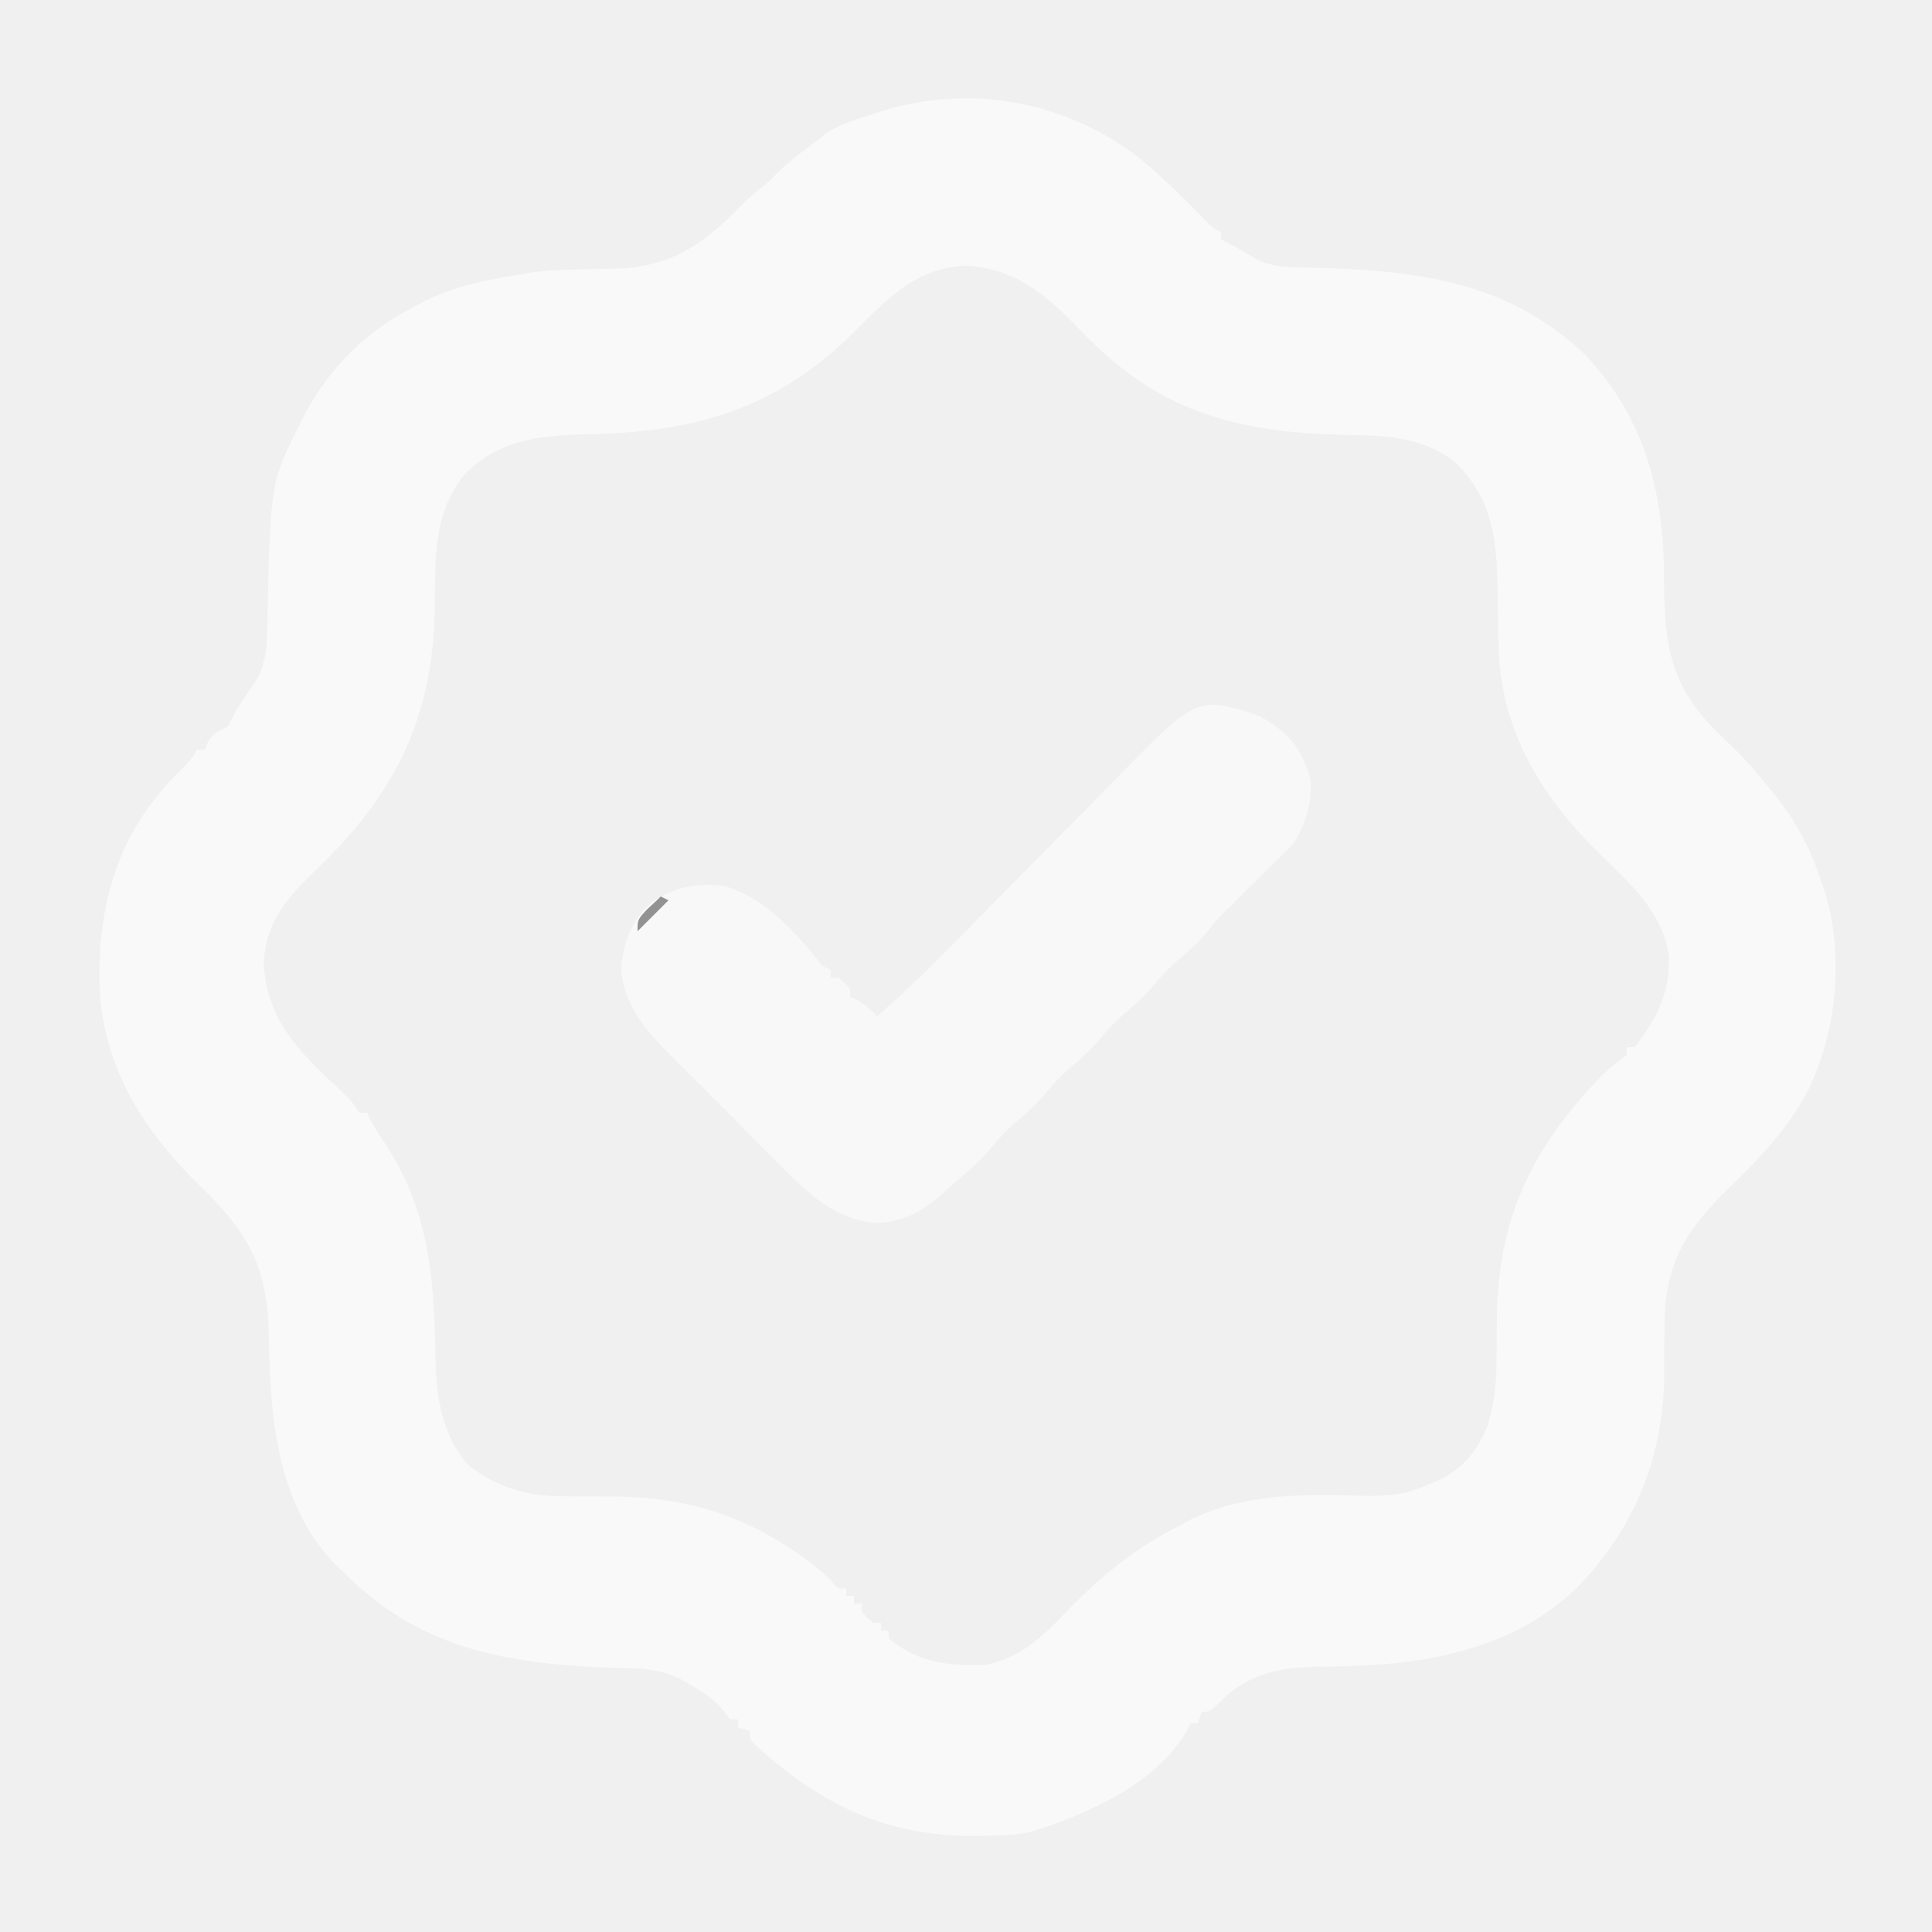
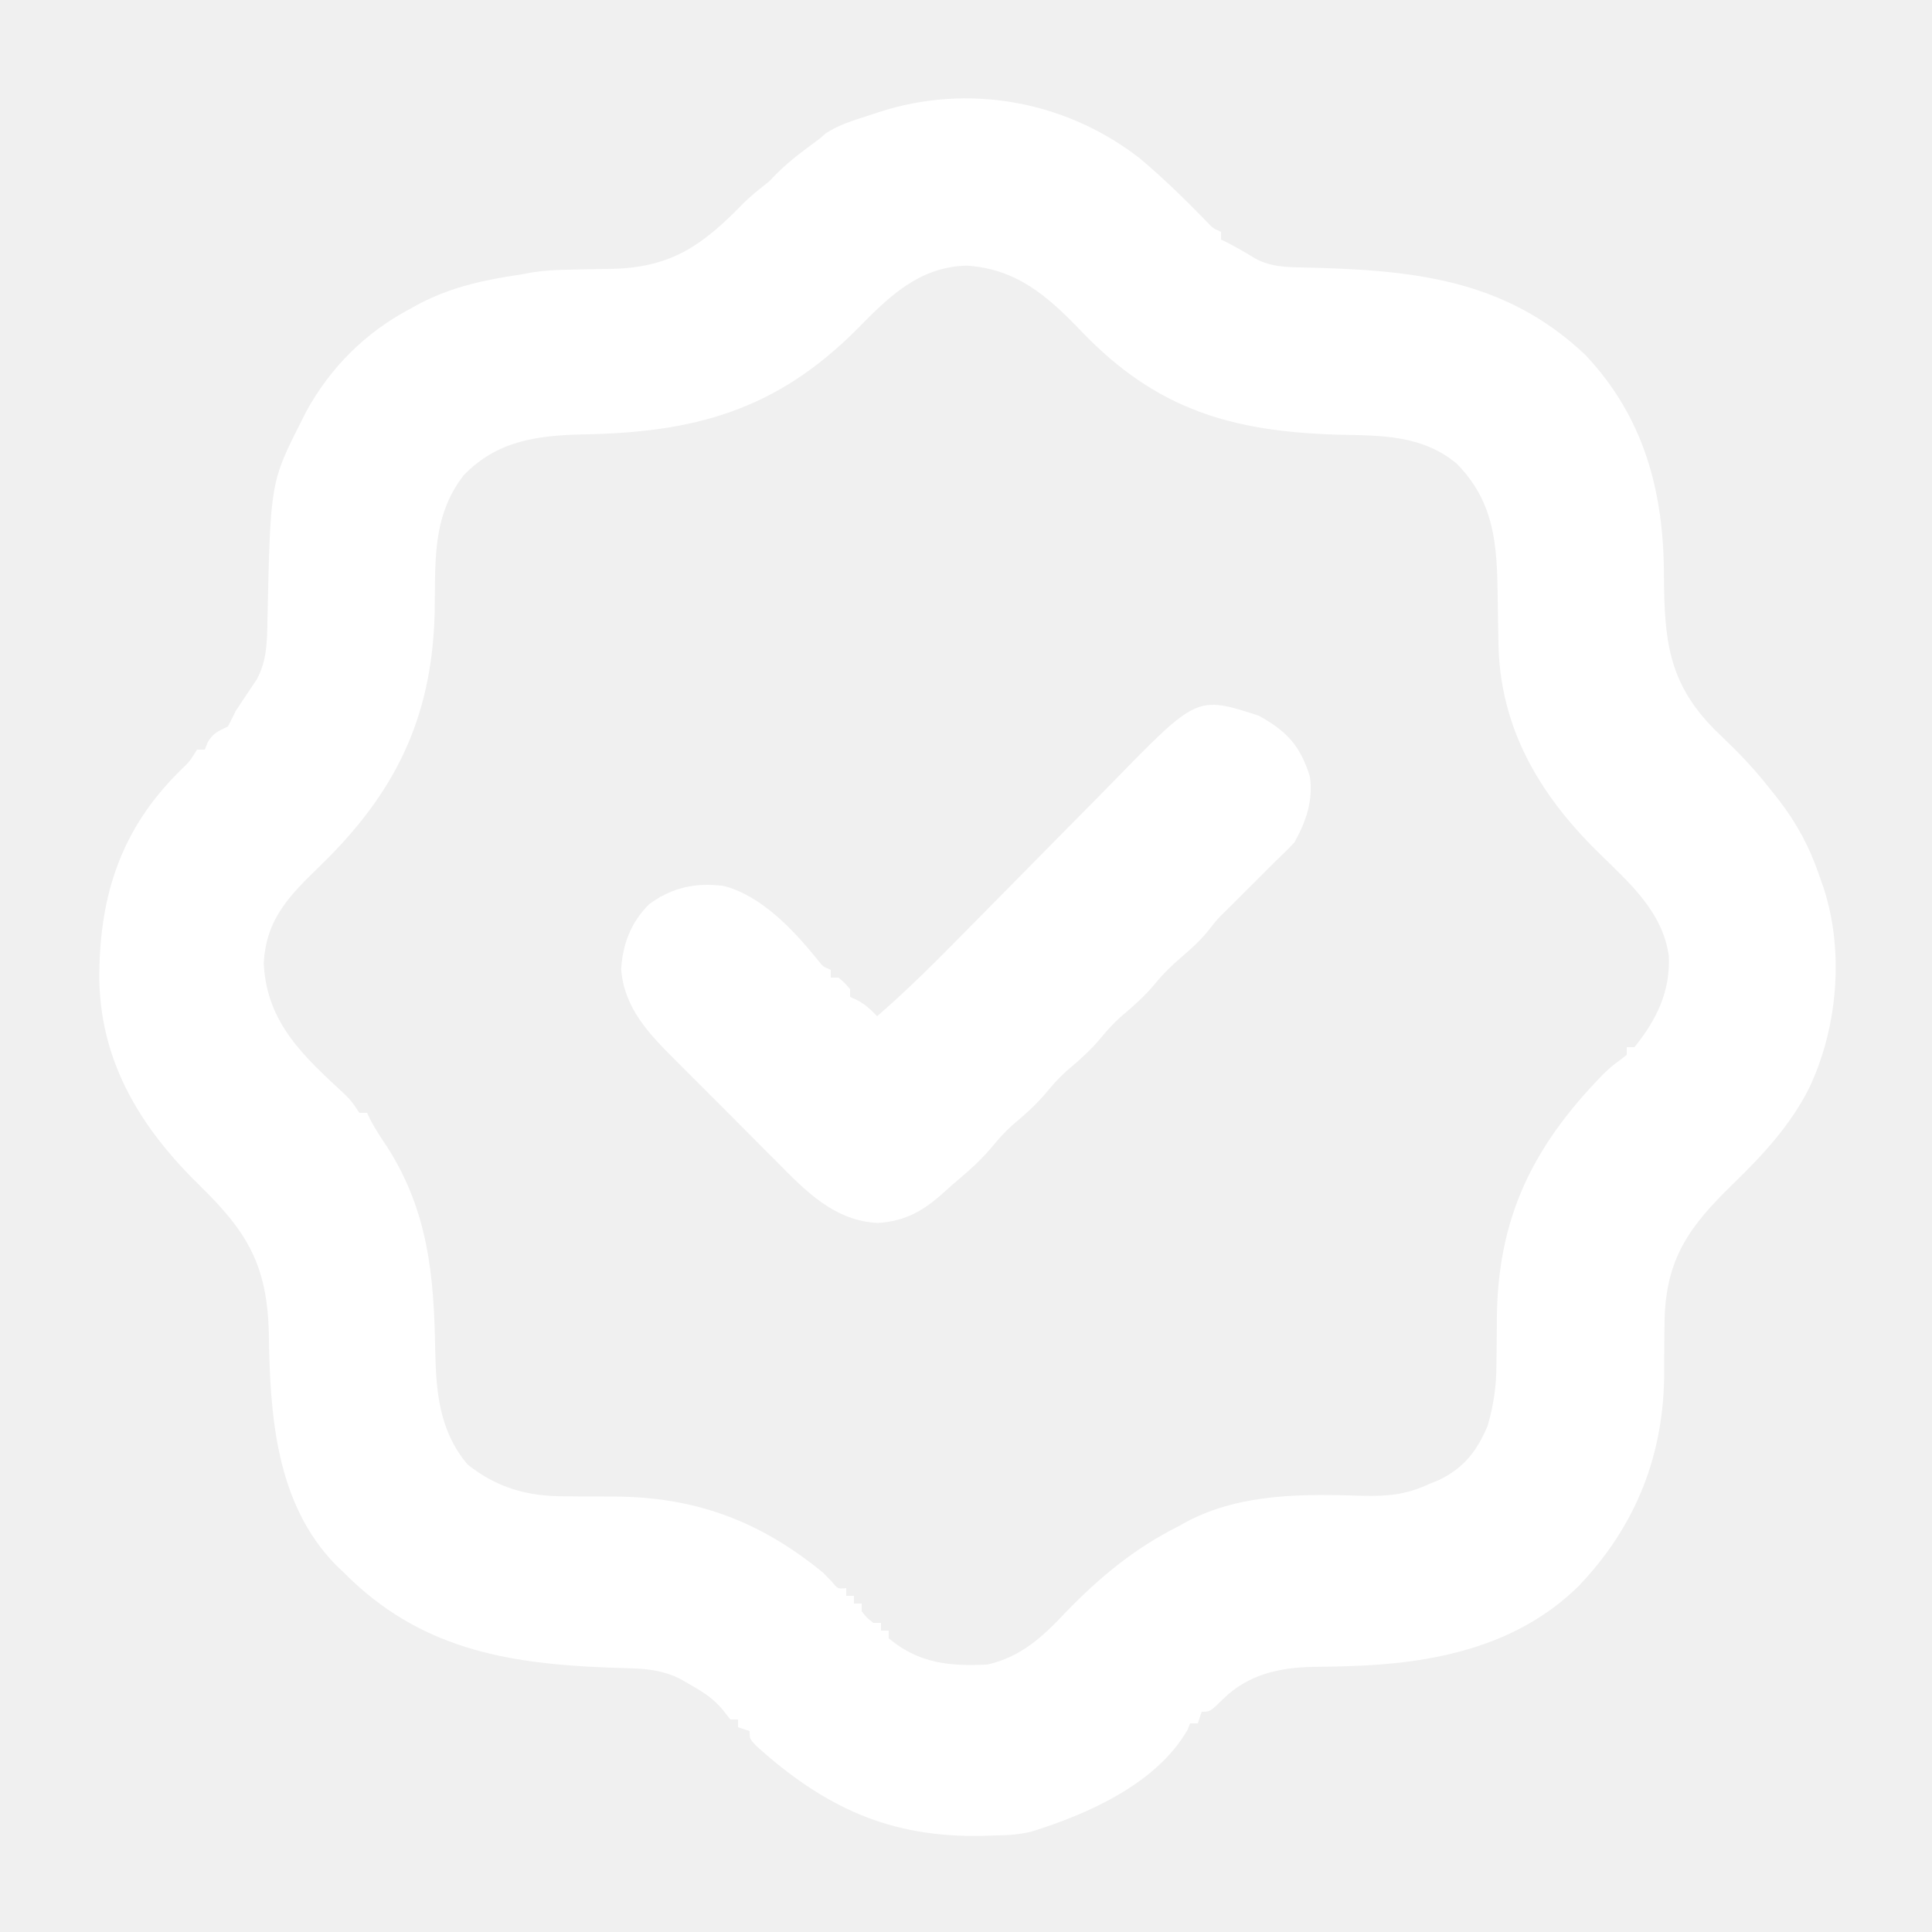
<svg xmlns="http://www.w3.org/2000/svg" version="1.1" width="500" height="500">
-   <path d="M0 0 C6.051 5.092 11.677 10.582 17.188 16.25 C18.893 18.071 18.893 18.071 21 19 C21 19.66 21 20.32 21 21 C21.516 21.247 22.031 21.495 22.562 21.75 C25.184 23.094 27.696 24.578 30.219 26.098 C34.005 28.016 37.65 28.139 41.848 28.211 C69.738 28.84 94.203 30.822 115.375 50.938 C130.543 67.095 135.57 86.265 135.625 107.812 C135.743 124.274 136.554 135.591 148.809 147.875 C150.314 149.356 151.829 150.828 153.347 152.297 C157.207 156.077 160.664 160.064 164 164.312 C164.444 164.875 164.889 165.437 165.347 166.017 C169.937 171.974 173.217 178.04 175.688 185.188 C176.312 186.972 176.312 186.972 176.949 188.793 C182.358 205.302 180.571 225.455 173 241 C168.122 250.477 161.091 258.049 153.488 265.422 C142.312 276.276 136.116 284.633 135.788 300.758 C135.779 301.449 135.77 302.14 135.762 302.852 C135.753 303.56 135.744 304.268 135.735 304.997 C135.705 307.937 135.685 310.876 135.695 313.816 C135.721 335.312 128.497 353.819 113.558 369.462 C97.525 385.285 75.653 389.586 53.934 390.199 C52.88 390.231 51.826 390.262 50.74 390.294 C48.677 390.347 46.613 390.381 44.549 390.395 C35.854 390.591 27.859 392.445 21.5 398.75 C18.168 402 18.168 402 16 402 C15.67 402.99 15.34 403.98 15 405 C14.34 405 13.68 405 13 405 C12.782 405.55 12.564 406.101 12.34 406.668 C4.337 420.598 -13.399 428.451 -28 433 C-31.06 433.738 -33.857 433.975 -37 434 C-38.213 434.037 -39.426 434.075 -40.676 434.113 C-64.637 434.662 -81.629 426.749 -99.27 410.848 C-101 409 -101 409 -101 407 C-101.99 406.67 -102.98 406.34 -104 406 C-104 405.34 -104 404.68 -104 404 C-104.66 404 -105.32 404 -106 404 C-106.579 403.252 -107.158 402.505 -107.754 401.734 C-110.241 398.707 -112.546 397.183 -115.938 395.25 C-117.467 394.361 -117.467 394.361 -119.027 393.453 C-123.285 391.372 -127.223 390.89 -131.922 390.754 C-132.857 390.723 -133.791 390.691 -134.754 390.659 C-135.743 390.627 -136.731 390.595 -137.75 390.562 C-164.323 389.519 -186.622 385.549 -206 366 C-206.668 365.366 -207.335 364.732 -208.023 364.078 C-223.758 347.987 -225.125 325.04 -225.43 303.885 C-225.866 286.43 -231.059 277.748 -243.233 265.901 C-258.275 251.218 -268.832 234.414 -269.293 212.819 C-269.443 192.151 -264.334 174.823 -249.681 159.767 C-249.232 159.313 -248.783 158.858 -248.32 158.391 C-245.889 156.031 -245.889 156.031 -244 153 C-243.34 153 -242.68 153 -242 153 C-241.752 152.381 -241.505 151.762 -241.25 151.125 C-239.763 148.596 -238.563 148.282 -236 147 C-235.31 145.679 -234.648 144.342 -234 143 C-232.212 140.266 -230.391 137.556 -228.559 134.852 C-225.926 130.036 -225.877 125.073 -225.789 119.668 C-225.011 83.815 -225.011 83.815 -217 68 C-216.581 67.163 -216.162 66.327 -215.73 65.465 C-209.462 54.066 -200.445 45.09 -189 39 C-188.004 38.456 -187.007 37.912 -185.98 37.352 C-177.482 33.055 -169.337 31.397 -160 30 C-159.068 29.828 -158.136 29.656 -157.175 29.479 C-153.936 28.99 -150.844 28.842 -147.57 28.789 C-146.362 28.761 -145.155 28.732 -143.91 28.703 C-141.395 28.651 -138.879 28.607 -136.363 28.57 C-121.229 28.183 -113.117 22.428 -102.777 11.781 C-100.659 9.658 -98.359 7.849 -96 6 C-94.855 4.824 -94.855 4.824 -93.688 3.625 C-90.366 0.38 -86.747 -2.273 -83 -5 C-82.442 -5.49 -81.884 -5.98 -81.309 -6.484 C-77.836 -8.764 -74.061 -9.86 -70.125 -11.125 C-68.94 -11.521 -68.94 -11.521 -67.73 -11.926 C-44.521 -19.534 -19.162 -14.946 0 0 Z M-73.047 44.031 C-94.188 65.342 -115.484 70.992 -144.568 71.43 C-156.368 71.738 -166.531 73.219 -175 82 C-183.404 92.864 -182.236 104.762 -182.518 117.939 C-183.271 145.078 -192.848 164.351 -212.108 183.033 C-220.018 190.711 -226.173 196.786 -226.75 208.375 C-225.942 223.894 -216.363 232.37 -205.601 242.381 C-204 244 -204 244 -202 247 C-201.34 247 -200.68 247 -200 247 C-199.738 247.557 -199.477 248.114 -199.207 248.688 C-197.865 251.259 -196.304 253.592 -194.688 256 C-184.257 272.416 -182.692 288.975 -182.378 307.977 C-182.157 319.094 -181.408 329.177 -174 338 C-166.412 344.051 -158.419 346.293 -148.785 346.238 C-147.195 346.254 -145.604 346.27 -144.014 346.287 C-141.552 346.303 -139.092 346.313 -136.631 346.305 C-115.398 346.282 -98.51 352.468 -82 366 C-80.898 367.127 -80.898 367.127 -79.773 368.277 C-78.173 370.232 -78.173 370.232 -76 370 C-76 370.66 -76 371.32 -76 372 C-75.34 372 -74.68 372 -74 372 C-74 372.66 -74 373.32 -74 374 C-73.34 374 -72.68 374 -72 374 C-72 374.66 -72 375.32 -72 376 C-70.667 377.667 -70.667 377.667 -69 379 C-68.34 379 -67.68 379 -67 379 C-67 379.66 -67 380.32 -67 381 C-66.34 381 -65.68 381 -65 381 C-65 381.66 -65 382.32 -65 383 C-57.167 389.5 -49.234 390.28 -39.441 389.777 C-30.791 387.823 -25.091 382.566 -19.188 376.25 C-10.438 367.209 -1.328 359.654 10 354 C11.154 353.354 11.154 353.354 12.332 352.695 C26.311 345.437 42.294 345.623 57.66 346.11 C64.287 346.265 68.978 345.812 75 343 C76.257 342.488 76.257 342.488 77.539 341.965 C83.935 338.815 87.218 334.522 90 328 C91.546 322.617 92.282 317.737 92.273 312.125 C92.294 310.629 92.315 309.133 92.336 307.637 C92.358 305.331 92.375 303.027 92.381 300.721 C92.494 274.39 101.502 255.921 119.719 237.207 C122 235 122 235 124.312 233.312 C124.869 232.879 125.426 232.446 126 232 C126 231.34 126 230.68 126 230 C126.66 230 127.32 230 128 230 C133.723 222.9 137.251 215.691 136.906 206.504 C135.304 194.835 126.537 187.375 118.558 179.529 C103.161 164.359 93.019 147.036 92.789 125.012 C92.761 123.485 92.732 121.958 92.703 120.432 C92.662 118.062 92.625 115.693 92.599 113.323 C92.438 99.99 91.808 88.946 82 79 C73.085 71.556 62.506 71.718 51.375 71.5 C23.924 70.697 4.312 65.087 -15.129 44.746 C-23.762 35.754 -31.759 28.616 -44.75 27.75 C-56.993 28.003 -64.924 35.716 -73.047 44.031 Z " fill="#F9F9F9" transform="translate(295,41)" />
-   <path d="M0 0 C7.318 4.004 10.849 7.825 13.312 15.812 C14.205 21.95 12.309 27.472 9.312 32.812 C7.702 34.534 6.03 36.198 4.312 37.812 C3.487 38.638 2.663 39.462 1.812 40.312 C-5.688 47.812 -5.688 47.812 -8.355 50.445 C-10.772 52.819 -10.772 52.819 -13 55.688 C-15.011 58.16 -17.197 60.187 -19.625 62.25 C-22.227 64.463 -24.52 66.673 -26.688 69.312 C-29.412 72.629 -32.484 75.291 -35.75 78.062 C-37.581 79.716 -39.124 81.409 -40.688 83.312 C-43.412 86.629 -46.484 89.291 -49.75 92.062 C-51.581 93.716 -53.124 95.409 -54.688 97.312 C-57.412 100.629 -60.484 103.291 -63.75 106.062 C-65.581 107.716 -67.124 109.409 -68.688 111.312 C-71.409 114.61 -74.419 117.355 -77.68 120.113 C-78.977 121.211 -80.255 122.332 -81.508 123.48 C-86.618 128.121 -91.46 130.894 -98.5 131.312 C-109.739 130.752 -117.086 123.157 -124.586 115.543 C-125.593 114.537 -126.6 113.532 -127.608 112.528 C-129.705 110.434 -131.794 108.331 -133.875 106.221 C-136.53 103.533 -139.204 100.865 -141.884 98.203 C-143.963 96.136 -146.031 94.058 -148.097 91.977 C-149.079 90.99 -150.064 90.006 -151.051 89.025 C-157.847 82.256 -164.15 75.662 -164.938 65.625 C-164.507 59.055 -162.402 53.527 -157.688 48.812 C-151.668 44.478 -145.859 43.193 -138.469 44.078 C-128.587 46.584 -120.19 55.654 -113.992 63.316 C-112.738 64.945 -112.738 64.945 -110.688 65.812 C-110.688 66.472 -110.688 67.132 -110.688 67.812 C-110.028 67.812 -109.368 67.812 -108.688 67.812 C-107.062 69.188 -107.062 69.188 -105.688 70.812 C-105.688 71.472 -105.688 72.132 -105.688 72.812 C-105.089 73.081 -104.491 73.349 -103.875 73.625 C-101.704 74.803 -100.379 76.043 -98.688 77.812 C-90.792 70.966 -83.46 63.646 -76.144 56.192 C-72.654 52.64 -69.148 49.104 -65.645 45.564 C-61.217 41.089 -56.794 36.61 -52.387 32.115 C-48.797 28.453 -45.192 24.808 -41.576 21.171 C-40.213 19.794 -38.855 18.412 -37.503 17.024 C-15.911 -5.124 -15.911 -5.124 0 0 Z " fill="#F8F8F8" transform="translate(325.6875,185.1875)" />
-   <path d="M0 0 C0.66 0.33 1.32 0.66 2 1 C-0.64 3.64 -3.28 6.28 -6 9 C-6 6 -6 6 -3.562 3.375 C-2.717 2.591 -1.871 1.808 -1 1 C-0.67 0.67 -0.34 0.34 0 0 Z " fill="#929292" transform="translate(171,232)" />
+   <path d="M0 0 C6.051 5.092 11.677 10.582 17.188 16.25 C18.893 18.071 18.893 18.071 21 19 C21 19.66 21 20.32 21 21 C21.516 21.247 22.031 21.495 22.562 21.75 C25.184 23.094 27.696 24.578 30.219 26.098 C34.005 28.016 37.65 28.139 41.848 28.211 C69.738 28.84 94.203 30.822 115.375 50.938 C130.543 67.095 135.57 86.265 135.625 107.812 C135.743 124.274 136.554 135.591 148.809 147.875 C150.314 149.356 151.829 150.828 153.347 152.297 C157.207 156.077 160.664 160.064 164 164.312 C164.444 164.875 164.889 165.437 165.347 166.017 C169.937 171.974 173.217 178.04 175.688 185.188 C176.312 186.972 176.312 186.972 176.949 188.793 C182.358 205.302 180.571 225.455 173 241 C168.122 250.477 161.091 258.049 153.488 265.422 C142.312 276.276 136.116 284.633 135.788 300.758 C135.779 301.449 135.77 302.14 135.762 302.852 C135.753 303.56 135.744 304.268 135.735 304.997 C135.705 307.937 135.685 310.876 135.695 313.816 C135.721 335.312 128.497 353.819 113.558 369.462 C97.525 385.285 75.653 389.586 53.934 390.199 C52.88 390.231 51.826 390.262 50.74 390.294 C48.677 390.347 46.613 390.381 44.549 390.395 C35.854 390.591 27.859 392.445 21.5 398.75 C18.168 402 18.168 402 16 402 C15.67 402.99 15.34 403.98 15 405 C14.34 405 13.68 405 13 405 C12.782 405.55 12.564 406.101 12.34 406.668 C4.337 420.598 -13.399 428.451 -28 433 C-31.06 433.738 -33.857 433.975 -37 434 C-38.213 434.037 -39.426 434.075 -40.676 434.113 C-64.637 434.662 -81.629 426.749 -99.27 410.848 C-101 409 -101 409 -101 407 C-101.99 406.67 -102.98 406.34 -104 406 C-104 405.34 -104 404.68 -104 404 C-104.66 404 -105.32 404 -106 404 C-106.579 403.252 -107.158 402.505 -107.754 401.734 C-110.241 398.707 -112.546 397.183 -115.938 395.25 C-117.467 394.361 -117.467 394.361 -119.027 393.453 C-123.285 391.372 -127.223 390.89 -131.922 390.754 C-132.857 390.723 -133.791 390.691 -134.754 390.659 C-135.743 390.627 -136.731 390.595 -137.75 390.562 C-164.323 389.519 -186.622 385.549 -206 366 C-206.668 365.366 -207.335 364.732 -208.023 364.078 C-223.758 347.987 -225.125 325.04 -225.43 303.885 C-225.866 286.43 -231.059 277.748 -243.233 265.901 C-258.275 251.218 -268.832 234.414 -269.293 212.819 C-269.443 192.151 -264.334 174.823 -249.681 159.767 C-249.232 159.313 -248.783 158.858 -248.32 158.391 C-245.889 156.031 -245.889 156.031 -244 153 C-243.34 153 -242.68 153 -242 153 C-241.752 152.381 -241.505 151.762 -241.25 151.125 C-239.763 148.596 -238.563 148.282 -236 147 C-235.31 145.679 -234.648 144.342 -234 143 C-232.212 140.266 -230.391 137.556 -228.559 134.852 C-225.926 130.036 -225.877 125.073 -225.789 119.668 C-225.011 83.815 -225.011 83.815 -217 68 C-216.581 67.163 -216.162 66.327 -215.73 65.465 C-209.462 54.066 -200.445 45.09 -189 39 C-188.004 38.456 -187.007 37.912 -185.98 37.352 C-177.482 33.055 -169.337 31.397 -160 30 C-159.068 29.828 -158.136 29.656 -157.175 29.479 C-153.936 28.99 -150.844 28.842 -147.57 28.789 C-146.362 28.761 -145.155 28.732 -143.91 28.703 C-141.395 28.651 -138.879 28.607 -136.363 28.57 C-121.229 28.183 -113.117 22.428 -102.777 11.781 C-100.659 9.658 -98.359 7.849 -96 6 C-94.855 4.824 -94.855 4.824 -93.688 3.625 C-90.366 0.38 -86.747 -2.273 -83 -5 C-82.442 -5.49 -81.884 -5.98 -81.309 -6.484 C-77.836 -8.764 -74.061 -9.86 -70.125 -11.125 C-68.94 -11.521 -68.94 -11.521 -67.73 -11.926 C-44.521 -19.534 -19.162 -14.946 0 0 Z M-73.047 44.031 C-94.188 65.342 -115.484 70.992 -144.568 71.43 C-156.368 71.738 -166.531 73.219 -175 82 C-183.404 92.864 -182.236 104.762 -182.518 117.939 C-183.271 145.078 -192.848 164.351 -212.108 183.033 C-220.018 190.711 -226.173 196.786 -226.75 208.375 C-225.942 223.894 -216.363 232.37 -205.601 242.381 C-204 244 -204 244 -202 247 C-201.34 247 -200.68 247 -200 247 C-199.738 247.557 -199.477 248.114 -199.207 248.688 C-197.865 251.259 -196.304 253.592 -194.688 256 C-184.257 272.416 -182.692 288.975 -182.378 307.977 C-182.157 319.094 -181.408 329.177 -174 338 C-166.412 344.051 -158.419 346.293 -148.785 346.238 C-147.195 346.254 -145.604 346.27 -144.014 346.287 C-141.552 346.303 -139.092 346.313 -136.631 346.305 C-115.398 346.282 -98.51 352.468 -82 366 C-80.898 367.127 -80.898 367.127 -79.773 368.277 C-78.173 370.232 -78.173 370.232 -76 370 C-76 370.66 -76 371.32 -76 372 C-75.34 372 -74.68 372 -74 372 C-74 372.66 -74 373.32 -74 374 C-73.34 374 -72.68 374 -72 374 C-72 374.66 -72 375.32 -72 376 C-70.667 377.667 -70.667 377.667 -69 379 C-68.34 379 -67.68 379 -67 379 C-67 379.66 -67 380.32 -67 381 C-66.34 381 -65.68 381 -65 381 C-65 381.66 -65 382.32 -65 383 C-57.167 389.5 -49.234 390.28 -39.441 389.777 C-30.791 387.823 -25.091 382.566 -19.188 376.25 C-10.438 367.209 -1.328 359.654 10 354 C11.154 353.354 11.154 353.354 12.332 352.695 C26.311 345.437 42.294 345.623 57.66 346.11 C64.287 346.265 68.978 345.812 75 343 C76.257 342.488 76.257 342.488 77.539 341.965 C83.935 338.815 87.218 334.522 90 328 C91.546 322.617 92.282 317.737 92.273 312.125 C92.294 310.629 92.315 309.133 92.336 307.637 C92.358 305.331 92.375 303.027 92.381 300.721 C92.494 274.39 101.502 255.921 119.719 237.207 C122 235 122 235 124.312 233.312 C124.869 232.879 125.426 232.446 126 232 C126 231.34 126 230.68 126 230 C126.66 230 127.32 230 128 230 C133.723 222.9 137.251 215.691 136.906 206.504 C135.304 194.835 126.537 187.375 118.558 179.529 C103.161 164.359 93.019 147.036 92.789 125.012 C92.761 123.485 92.732 121.958 92.703 120.432 C92.662 118.062 92.625 115.693 92.599 113.323 C92.438 99.99 91.808 88.946 82 79 C73.085 71.556 62.506 71.718 51.375 71.5 C23.924 70.697 4.312 65.087 -15.129 44.746 C-23.762 35.754 -31.759 28.616 -44.75 27.75 C-56.993 28.003 -64.924 35.716 -73.047 44.031 Z " fill="#ffffff" transform="translate(295,41)" />
+   <path d="M0 0 C7.318 4.004 10.849 7.825 13.312 15.812 C14.205 21.95 12.309 27.472 9.312 32.812 C7.702 34.534 6.03 36.198 4.312 37.812 C3.487 38.638 2.663 39.462 1.812 40.312 C-5.688 47.812 -5.688 47.812 -8.355 50.445 C-10.772 52.819 -10.772 52.819 -13 55.688 C-15.011 58.16 -17.197 60.187 -19.625 62.25 C-22.227 64.463 -24.52 66.673 -26.688 69.312 C-29.412 72.629 -32.484 75.291 -35.75 78.062 C-37.581 79.716 -39.124 81.409 -40.688 83.312 C-43.412 86.629 -46.484 89.291 -49.75 92.062 C-51.581 93.716 -53.124 95.409 -54.688 97.312 C-57.412 100.629 -60.484 103.291 -63.75 106.062 C-65.581 107.716 -67.124 109.409 -68.688 111.312 C-71.409 114.61 -74.419 117.355 -77.68 120.113 C-78.977 121.211 -80.255 122.332 -81.508 123.48 C-86.618 128.121 -91.46 130.894 -98.5 131.312 C-109.739 130.752 -117.086 123.157 -124.586 115.543 C-125.593 114.537 -126.6 113.532 -127.608 112.528 C-129.705 110.434 -131.794 108.331 -133.875 106.221 C-136.53 103.533 -139.204 100.865 -141.884 98.203 C-143.963 96.136 -146.031 94.058 -148.097 91.977 C-149.079 90.99 -150.064 90.006 -151.051 89.025 C-157.847 82.256 -164.15 75.662 -164.938 65.625 C-164.507 59.055 -162.402 53.527 -157.688 48.812 C-151.668 44.478 -145.859 43.193 -138.469 44.078 C-128.587 46.584 -120.19 55.654 -113.992 63.316 C-112.738 64.945 -112.738 64.945 -110.688 65.812 C-110.688 66.472 -110.688 67.132 -110.688 67.812 C-110.028 67.812 -109.368 67.812 -108.688 67.812 C-107.062 69.188 -107.062 69.188 -105.688 70.812 C-105.688 71.472 -105.688 72.132 -105.688 72.812 C-105.089 73.081 -104.491 73.349 -103.875 73.625 C-101.704 74.803 -100.379 76.043 -98.688 77.812 C-90.792 70.966 -83.46 63.646 -76.144 56.192 C-72.654 52.64 -69.148 49.104 -65.645 45.564 C-61.217 41.089 -56.794 36.61 -52.387 32.115 C-48.797 28.453 -45.192 24.808 -41.576 21.171 C-40.213 19.794 -38.855 18.412 -37.503 17.024 C-15.911 -5.124 -15.911 -5.124 0 0 Z " fill="#ffffff" transform="translate(325.6875,185.1875)" />
+   <path d="M0 0 C0.66 0.33 1.32 0.66 2 1 C-0.64 3.64 -3.28 6.28 -6 9 C-6 6 -6 6 -3.562 3.375 C-2.717 2.591 -1.871 1.808 -1 1 C-0.67 0.67 -0.34 0.34 0 0 Z " fill="#ffffff" transform="translate(171,232)" />
</svg>
